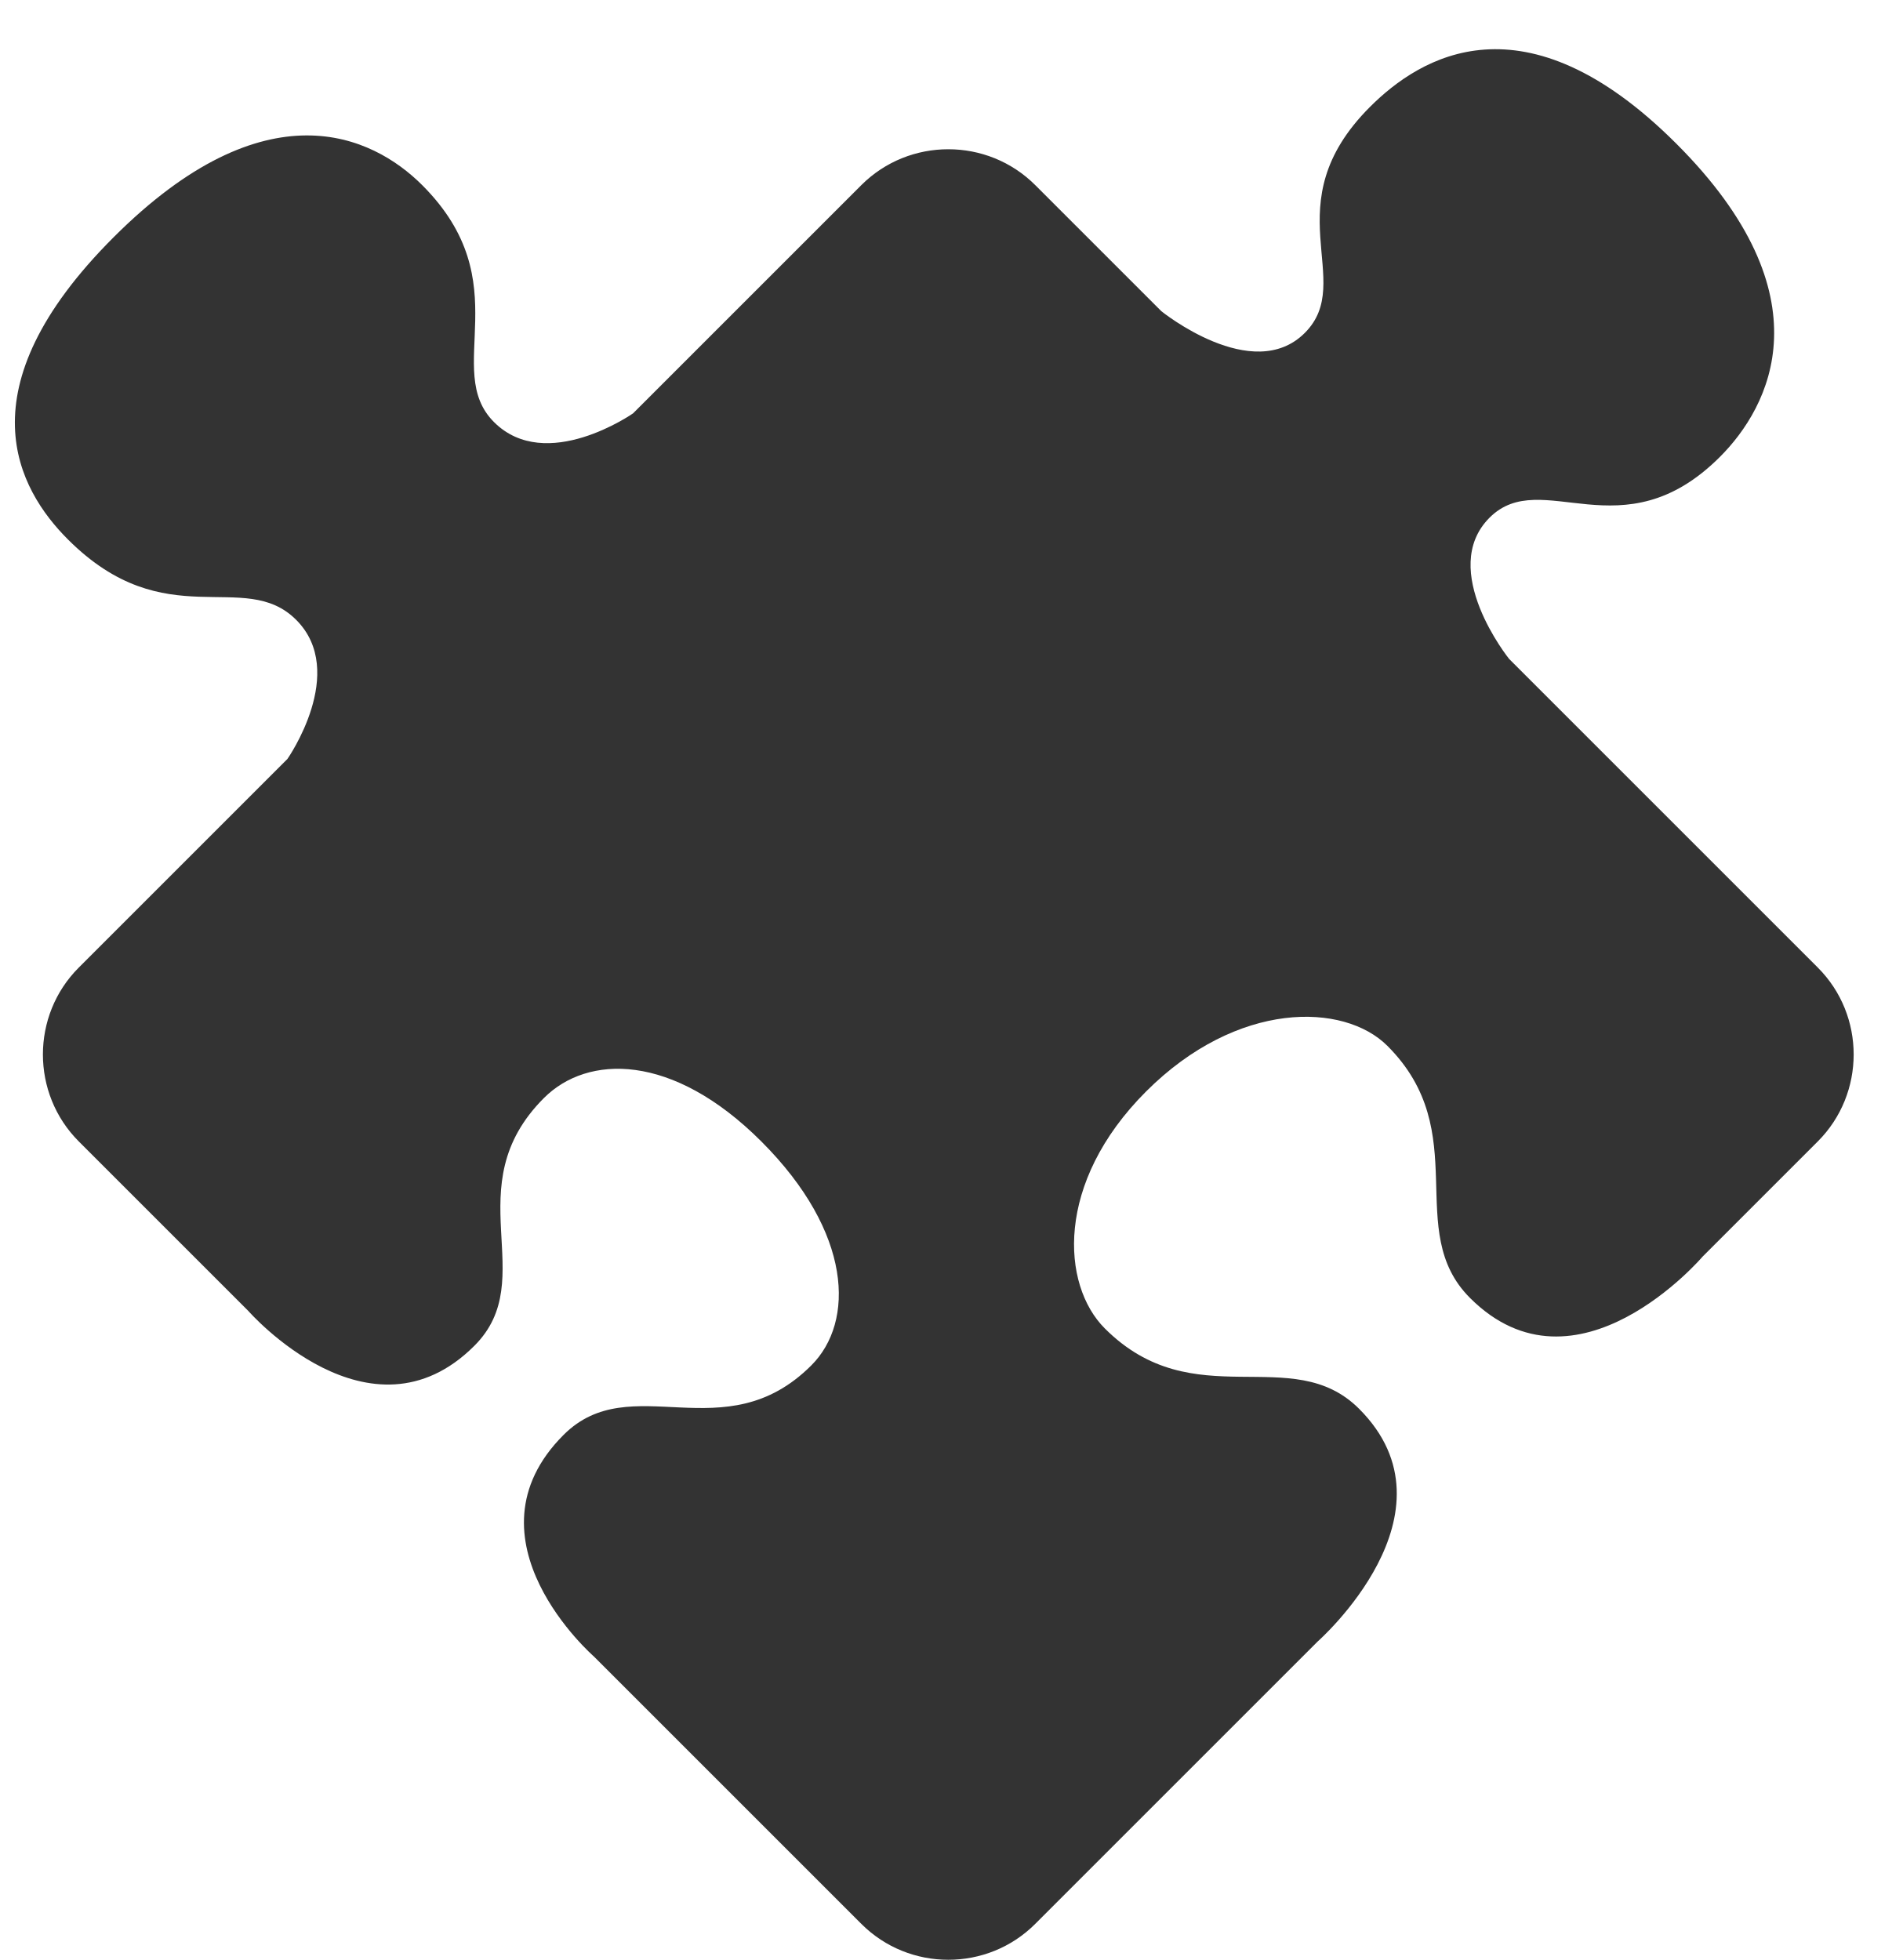
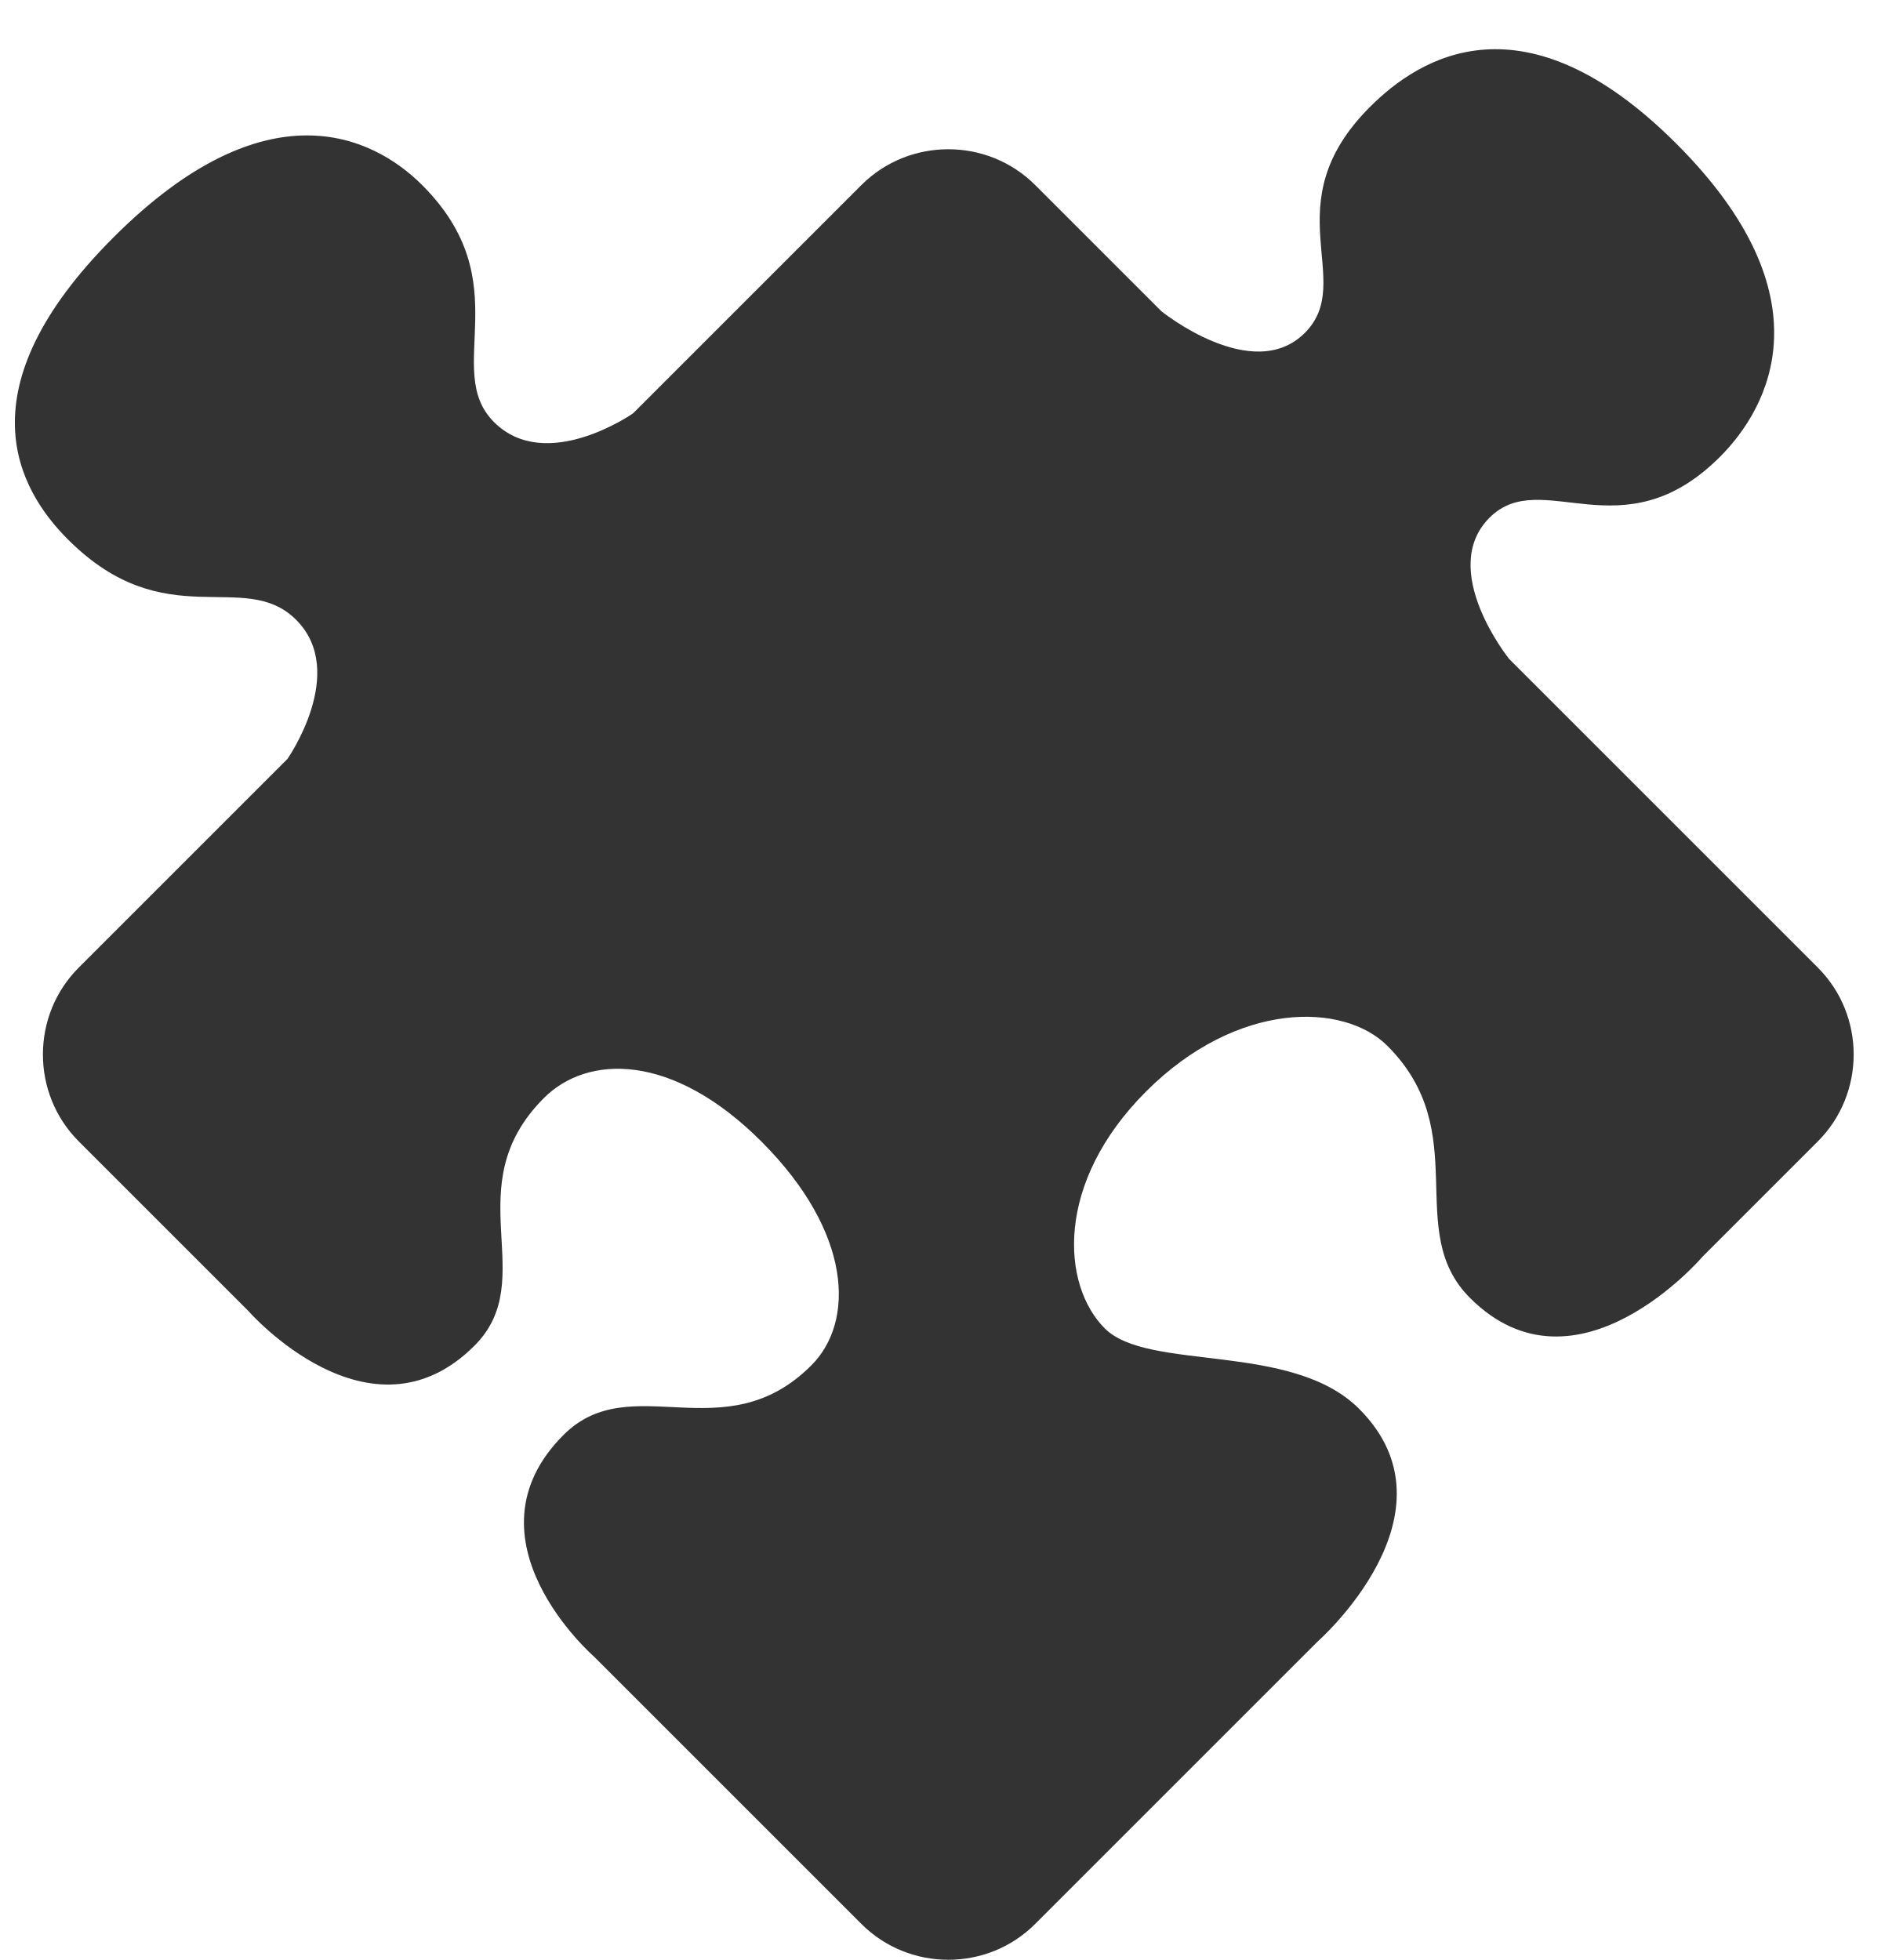
<svg xmlns="http://www.w3.org/2000/svg" width="33px" height="34px" viewBox="0 0 33 34" version="1.1">
  <defs />
  <g id="Page-1" stroke="none" stroke-width="1" fill="none" fill-rule="evenodd">
    <g id="landing-page---signed-in---firstrun---visual-design" transform="translate(-161, -24)" fill="#333333">
      <g id="header">
        <g id="Group-9" transform="translate(154, 13)">
-           <path d="M30.94,37.181 L30.94,29.609 C30.94,29.609 31.153,27.636 32.433,27.636 C33.712,27.636 33.606,29.716 36.005,29.716 C37.231,29.716 39.311,29.076 39.311,25.343 C39.311,21.611 37.231,21.131 36.005,21.131 C33.606,21.131 33.712,23.104 32.433,23.104 C31.153,23.104 30.94,21.078 30.94,21.078 L30.94,17.985 C30.94,16.812 29.98,15.852 28.807,15.852 L23.208,15.852 C23.208,15.852 21.395,15.532 21.395,14.253 C21.395,12.973 23.421,12.866 23.421,10.467 C23.421,9.241 22.728,7.321 18.996,7.321 C15.263,7.321 14.73,9.241 14.73,10.467 C14.73,12.866 16.543,12.973 16.543,14.253 C16.543,15.532 14.73,15.852 14.73,15.852 L9.611,15.852 C8.438,15.852 7.479,16.812 7.479,17.985 L7.479,22.144 C7.479,22.144 7.265,25.343 9.825,25.343 C11.478,25.343 11.531,23.157 13.717,23.157 C14.783,23.157 15.85,24.17 15.85,26.357 C15.85,28.596 14.783,29.716 13.717,29.716 C11.584,29.716 11.478,27.53 9.825,27.53 C7.265,27.53 7.479,30.622 7.479,30.622 L7.479,37.181 C7.479,38.354 8.438,39.313 9.611,39.313 L16.543,39.313 C16.543,39.313 19.902,39.527 19.902,36.967 C19.902,35.314 17.769,35.048 17.769,32.862 C17.769,31.795 18.942,30.462 21.182,30.462 C23.421,30.462 24.701,31.795 24.701,32.862 C24.701,34.994 22.622,35.314 22.622,36.967 C22.622,39.58 25.981,39.313 25.981,39.313 L28.807,39.313 C29.98,39.313 30.94,38.354 30.94,37.181 Z" id="Shape" transform="translate(23.39259, 23.32112) rotate(-45) translate(-23.39259, -23.32112) " />
+           <path d="M30.94,37.181 L30.94,29.609 C30.94,29.609 31.153,27.636 32.433,27.636 C33.712,27.636 33.606,29.716 36.005,29.716 C37.231,29.716 39.311,29.076 39.311,25.343 C39.311,21.611 37.231,21.131 36.005,21.131 C33.606,21.131 33.712,23.104 32.433,23.104 C31.153,23.104 30.94,21.078 30.94,21.078 L30.94,17.985 C30.94,16.812 29.98,15.852 28.807,15.852 L23.208,15.852 C23.208,15.852 21.395,15.532 21.395,14.253 C21.395,12.973 23.421,12.866 23.421,10.467 C23.421,9.241 22.728,7.321 18.996,7.321 C15.263,7.321 14.73,9.241 14.73,10.467 C14.73,12.866 16.543,12.973 16.543,14.253 C16.543,15.532 14.73,15.852 14.73,15.852 L9.611,15.852 C8.438,15.852 7.479,16.812 7.479,17.985 L7.479,22.144 C7.479,22.144 7.265,25.343 9.825,25.343 C11.478,25.343 11.531,23.157 13.717,23.157 C14.783,23.157 15.85,24.17 15.85,26.357 C15.85,28.596 14.783,29.716 13.717,29.716 C11.584,29.716 11.478,27.53 9.825,27.53 C7.265,27.53 7.479,30.622 7.479,30.622 L7.479,37.181 C7.479,38.354 8.438,39.313 9.611,39.313 L16.543,39.313 C16.543,39.313 19.902,39.527 19.902,36.967 C19.902,35.314 17.769,33.928 17.769,32.862 C17.769,31.795 18.942,30.462 21.182,30.462 C23.421,30.462 24.701,31.795 24.701,32.862 C24.701,34.994 22.622,35.314 22.622,36.967 C22.622,39.58 25.981,39.313 25.981,39.313 L28.807,39.313 C29.98,39.313 30.94,38.354 30.94,37.181 Z" id="Shape" transform="translate(23.39259, 23.32112) rotate(-45) translate(-23.39259, -23.32112) " />
        </g>
      </g>
    </g>
  </g>
</svg>
